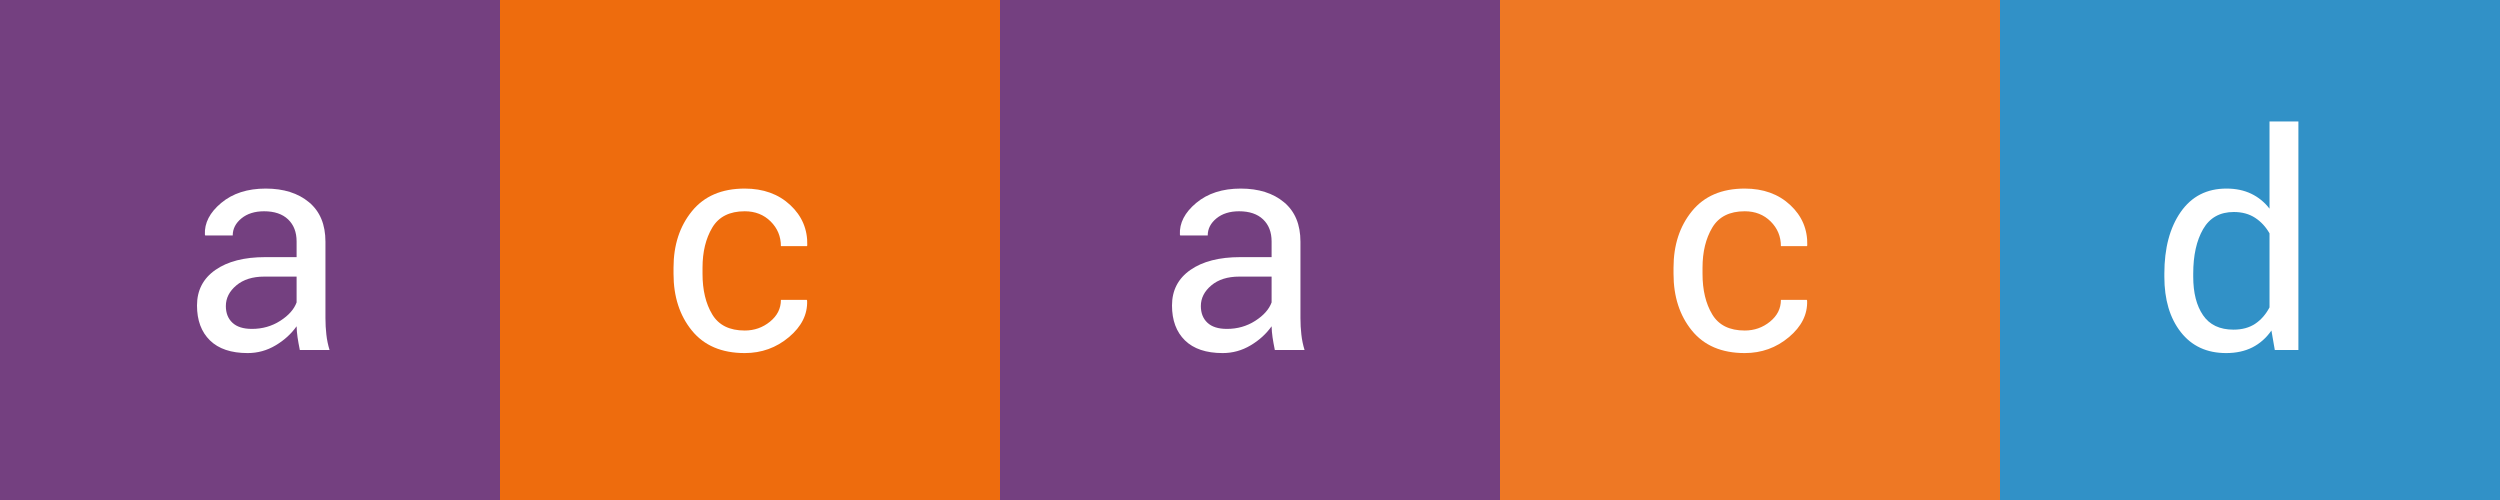
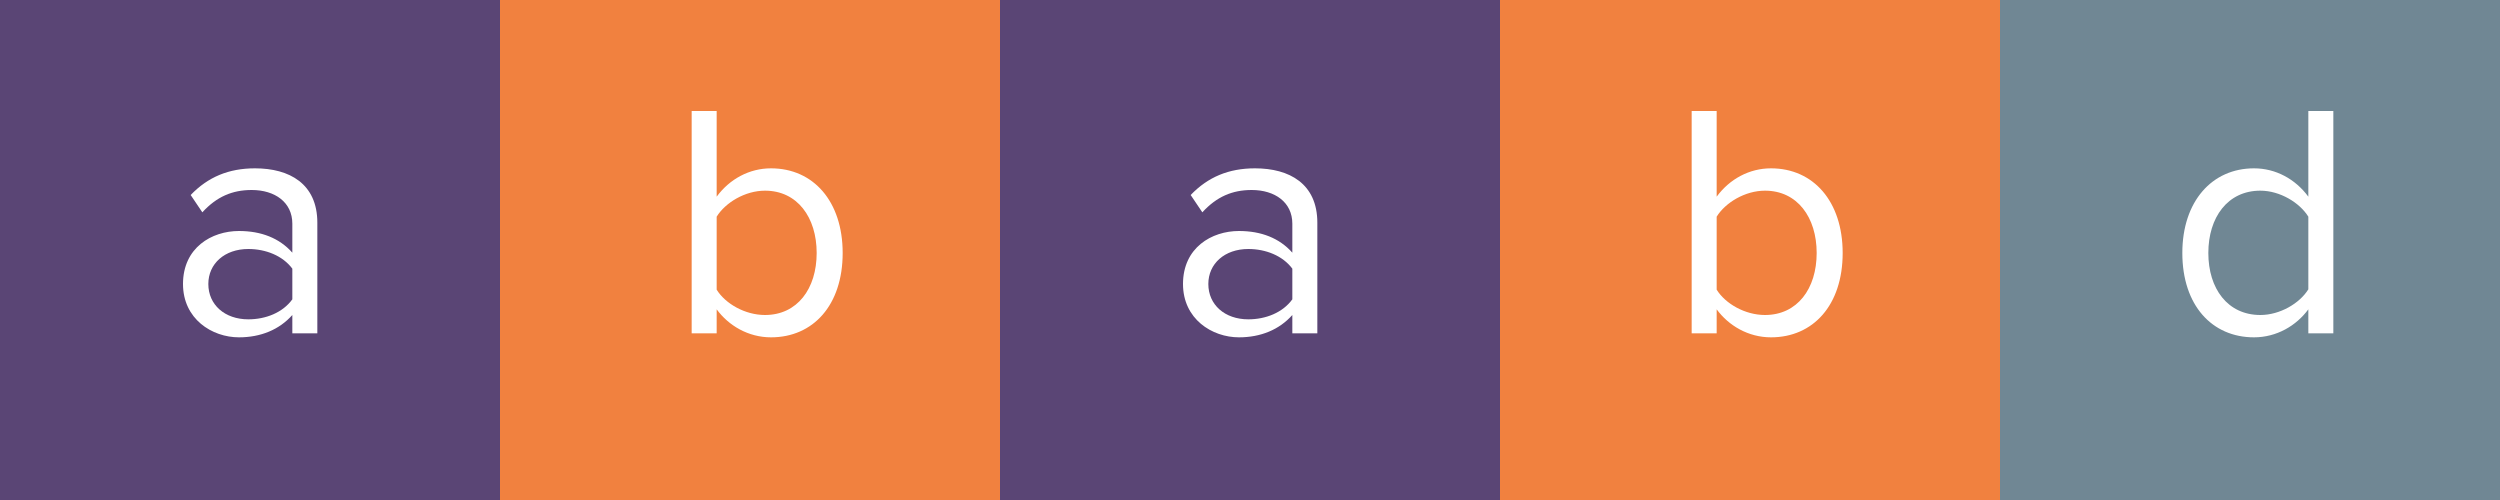
- <svg xmlns="http://www.w3.org/2000/svg" width="100px" height="20px" viewBox="0 0 100 20" version="1.1">
+ <svg xmlns="http://www.w3.org/2000/svg" width="105px" height="21px" viewBox="0 0 105 21" version="1.1">
  <g stroke="none" stroke-width="1" fill="none" fill-rule="evenodd">
-     <g>
-       <rect fill="#3191C7" x="80" y="0" width="20" height="20" />
-       <rect fill="#744080" x="0" y="0" width="20" height="20" />
-       <rect fill="#744080" x="40" y="0" width="20" height="20" />
-       <rect fill="#EE6C0D" x="20" y="0" width="20" height="20" />
-       <rect fill="#EE7824" x="60" y="0" width="20" height="20" />
-       <path d="M86.574,10.947 C86.574,9.928 86.792,9.105 87.228,8.48 C87.663,7.855 88.273,7.543 89.059,7.543 C89.43,7.543 89.759,7.611 90.046,7.748 C90.333,7.885 90.578,8.084 90.781,8.346 L90.781,4.859 L91.936,4.859 L91.936,14 L90.992,14 L90.857,13.221 C90.65,13.518 90.396,13.742 90.096,13.895 C89.795,14.047 89.445,14.123 89.047,14.123 C88.273,14.123 87.668,13.843 87.23,13.282 C86.793,12.722 86.574,11.984 86.574,11.07 L86.574,10.947 Z M87.729,11.07 C87.729,11.711 87.859,12.224 88.121,12.608 C88.383,12.993 88.789,13.186 89.34,13.186 C89.684,13.186 89.973,13.107 90.207,12.951 C90.441,12.795 90.633,12.576 90.781,12.295 L90.781,9.336 C90.633,9.074 90.44,8.866 90.204,8.712 C89.968,8.558 89.684,8.48 89.352,8.48 C88.797,8.48 88.388,8.709 88.124,9.166 C87.86,9.623 87.729,10.217 87.729,10.947 L87.729,11.07 Z" fill="#FFFFFF" />
-       <path d="M11.993,14 C11.954,13.809 11.924,13.64 11.902,13.493 C11.881,13.347 11.868,13.199 11.864,13.051 C11.649,13.355 11.369,13.61 11.023,13.815 C10.678,14.021 10.305,14.123 9.907,14.123 C9.247,14.123 8.744,13.954 8.398,13.616 C8.053,13.278 7.88,12.813 7.88,12.219 C7.88,11.613 8.125,11.14 8.615,10.798 C9.105,10.456 9.77,10.285 10.61,10.285 L11.864,10.285 L11.864,9.658 C11.864,9.287 11.751,8.993 11.524,8.776 C11.298,8.56 10.977,8.451 10.563,8.451 C10.192,8.451 9.89,8.546 9.658,8.735 C9.426,8.925 9.309,9.152 9.309,9.418 L8.208,9.418 L8.196,9.383 C8.173,8.922 8.39,8.5 8.849,8.117 C9.308,7.734 9.901,7.543 10.628,7.543 C11.346,7.543 11.925,7.726 12.362,8.091 C12.8,8.456 13.018,8.982 13.018,9.67 L13.018,12.723 C13.018,12.949 13.03,13.168 13.054,13.379 C13.077,13.59 13.12,13.797 13.182,14 L11.993,14 Z M10.077,13.156 C10.495,13.156 10.872,13.049 11.208,12.834 C11.544,12.619 11.763,12.373 11.864,12.096 L11.864,11.064 L10.569,11.064 C10.104,11.064 9.732,11.182 9.453,11.416 C9.174,11.65 9.034,11.926 9.034,12.242 C9.034,12.523 9.122,12.746 9.298,12.91 C9.473,13.074 9.733,13.156 10.077,13.156 L10.077,13.156 Z" fill="#FFFFFF" />
-       <path d="M50.993,14 C50.954,13.809 50.924,13.64 50.902,13.493 C50.881,13.347 50.868,13.199 50.864,13.051 C50.649,13.355 50.369,13.61 50.023,13.815 C49.678,14.021 49.305,14.123 48.907,14.123 C48.247,14.123 47.744,13.954 47.398,13.616 C47.053,13.278 46.88,12.813 46.88,12.219 C46.88,11.613 47.125,11.14 47.615,10.798 C48.105,10.456 48.77,10.285 49.61,10.285 L50.864,10.285 L50.864,9.658 C50.864,9.287 50.751,8.993 50.524,8.776 C50.298,8.56 49.977,8.451 49.563,8.451 C49.192,8.451 48.89,8.546 48.658,8.735 C48.426,8.925 48.309,9.152 48.309,9.418 L47.208,9.418 L47.196,9.383 C47.173,8.922 47.39,8.5 47.849,8.117 C48.308,7.734 48.901,7.543 49.628,7.543 C50.346,7.543 50.925,7.726 51.362,8.091 C51.8,8.456 52.018,8.982 52.018,9.67 L52.018,12.723 C52.018,12.949 52.03,13.168 52.054,13.379 C52.077,13.59 52.12,13.797 52.182,14 L50.993,14 Z M49.077,13.156 C49.495,13.156 49.872,13.049 50.208,12.834 C50.544,12.619 50.763,12.373 50.864,12.096 L50.864,11.064 L49.569,11.064 C49.104,11.064 48.732,11.182 48.453,11.416 C48.174,11.65 48.034,11.926 48.034,12.242 C48.034,12.523 48.122,12.746 48.298,12.91 C48.473,13.074 48.733,13.156 49.077,13.156 L49.077,13.156 Z" fill="#FFFFFF" />
-       <path d="M29.789,13.221 C30.172,13.221 30.509,13.103 30.8,12.866 C31.091,12.63 31.236,12.34 31.236,11.996 L32.273,11.996 L32.285,12.031 C32.304,12.578 32.061,13.063 31.555,13.487 C31.05,13.911 30.461,14.123 29.789,14.123 C28.867,14.123 28.162,13.822 27.674,13.221 C27.185,12.619 26.941,11.863 26.941,10.953 L26.941,10.707 C26.941,9.805 27.186,9.052 27.677,8.448 C28.167,7.845 28.871,7.543 29.789,7.543 C30.531,7.543 31.138,7.762 31.608,8.199 C32.079,8.637 32.306,9.174 32.291,9.811 L32.279,9.846 L31.236,9.846 C31.236,9.459 31.099,9.13 30.826,8.858 C30.553,8.587 30.207,8.451 29.789,8.451 C29.183,8.451 28.751,8.669 28.491,9.104 C28.231,9.54 28.101,10.074 28.101,10.707 L28.101,10.953 C28.101,11.602 28.23,12.142 28.488,12.573 C28.746,13.005 29.179,13.221 29.789,13.221 L29.789,13.221 Z" fill="#FFFFFF" />
-       <path d="M69.789,13.221 C70.172,13.221 70.509,13.103 70.8,12.866 C71.091,12.63 71.236,12.34 71.236,11.996 L72.273,11.996 L72.285,12.031 C72.304,12.578 72.061,13.063 71.555,13.487 C71.05,13.911 70.461,14.123 69.789,14.123 C68.867,14.123 68.162,13.822 67.674,13.221 C67.185,12.619 66.941,11.863 66.941,10.953 L66.941,10.707 C66.941,9.805 67.186,9.052 67.677,8.448 C68.167,7.845 68.871,7.543 69.789,7.543 C70.531,7.543 71.138,7.762 71.608,8.199 C72.079,8.637 72.306,9.174 72.291,9.811 L72.279,9.846 L71.236,9.846 C71.236,9.459 71.099,9.13 70.826,8.858 C70.553,8.587 70.207,8.451 69.789,8.451 C69.183,8.451 68.751,8.669 68.491,9.104 C68.231,9.54 68.101,10.074 68.101,10.707 L68.101,10.953 C68.101,11.602 68.23,12.142 68.488,12.573 C68.746,13.005 69.179,13.221 69.789,13.221 L69.789,13.221 Z" fill="#FFFFFF" />
-     </g>
+     <rect fill="#5A4575" x="0" y="0" width="21" height="21" />
+     <rect fill="#F1813F" x="21" y="0" width="21" height="21" />
+     <rect fill="#5A4575" x="42" y="0" width="21" height="21" />
+     <rect fill="#F1813F" x="63" y="0" width="21" height="21" />
+     <rect fill="#708794" x="84" y="0" width="21" height="21" />
+     <path d="M13.328,14 L12.278,14 L12.278,13.23 C11.732,13.846 10.948,14.168 10.038,14.168 C8.904,14.168 7.686,13.398 7.686,11.928 C7.686,10.402 8.89,9.702 10.038,9.702 C10.962,9.702 11.732,9.996 12.278,10.612 L12.278,9.394 C12.278,8.498 11.55,7.98 10.57,7.98 C9.758,7.98 9.1,8.26 8.498,8.918 L8.008,8.19 C8.736,7.434 9.604,7.07 10.71,7.07 C12.152,7.07 13.328,7.714 13.328,9.352 L13.328,14 Z M10.43,13.412 C11.158,13.412 11.872,13.132 12.278,12.572 L12.278,11.284 C11.872,10.738 11.158,10.458 10.43,10.458 C9.436,10.458 8.75,11.074 8.75,11.928 C8.75,12.796 9.436,13.412 10.43,13.412 Z" fill="#FFFFFF" />
+     <path d="M30.1,12.166 C30.464,12.754 31.29,13.23 32.13,13.23 C33.488,13.23 34.3,12.124 34.3,10.626 C34.3,9.128 33.488,8.008 32.13,8.008 C31.29,8.008 30.464,8.512 30.1,9.1 L30.1,12.166 Z M30.1,14 L29.05,14 L29.05,4.662 L30.1,4.662 L30.1,8.26 C30.646,7.518 31.472,7.07 32.382,7.07 C34.16,7.07 35.392,8.456 35.392,10.626 C35.392,12.824 34.146,14.168 32.382,14.168 C31.43,14.168 30.604,13.678 30.1,12.992 L30.1,14 Z" fill="#FFFFFF" />
+     <path d="M55.328,14 L54.278,14 L54.278,13.23 C53.732,13.846 52.948,14.168 52.038,14.168 C50.904,14.168 49.686,13.398 49.686,11.928 C49.686,10.402 50.89,9.702 52.038,9.702 C52.962,9.702 53.732,9.996 54.278,10.612 L54.278,9.394 C54.278,8.498 53.55,7.98 52.57,7.98 C51.758,7.98 51.1,8.26 50.498,8.918 L50.008,8.19 C50.736,7.434 51.604,7.07 52.71,7.07 C54.152,7.07 55.328,7.714 55.328,9.352 L55.328,14 Z M52.43,13.412 C53.158,13.412 53.872,13.132 54.278,12.572 L54.278,11.284 C53.872,10.738 53.158,10.458 52.43,10.458 C51.436,10.458 50.75,11.074 50.75,11.928 C50.75,12.796 51.436,13.412 52.43,13.412 Z" fill="#FFFFFF" />
+     <path d="M72.1,12.166 C72.464,12.754 73.29,13.23 74.13,13.23 C75.488,13.23 76.3,12.124 76.3,10.626 C76.3,9.128 75.488,8.008 74.13,8.008 C73.29,8.008 72.464,8.512 72.1,9.1 L72.1,12.166 Z M72.1,14 L71.05,14 L71.05,4.662 L72.1,4.662 L72.1,8.26 C72.646,7.518 73.472,7.07 74.382,7.07 C76.16,7.07 77.392,8.456 77.392,10.626 C77.392,12.824 76.146,14.168 74.382,14.168 C73.43,14.168 72.604,13.678 72.1,12.992 L72.1,14 Z" fill="#FFFFFF" />
+     <path d="M98,14 L96.95,14 L96.95,12.992 C96.446,13.678 95.62,14.168 94.668,14.168 C92.904,14.168 91.658,12.824 91.658,10.626 C91.658,8.456 92.904,7.07 94.668,7.07 C95.578,7.07 96.404,7.518 96.95,8.26 L96.95,4.662 L98,4.662 L98,14 Z M94.934,13.23 C95.76,13.23 96.586,12.74 96.95,12.152 L96.95,9.1 C96.586,8.512 95.76,8.008 94.934,8.008 C93.562,8.008 92.75,9.128 92.75,10.626 C92.75,12.124 93.562,13.23 94.934,13.23 Z" fill="#FFFFFF" />
  </g>
</svg>
